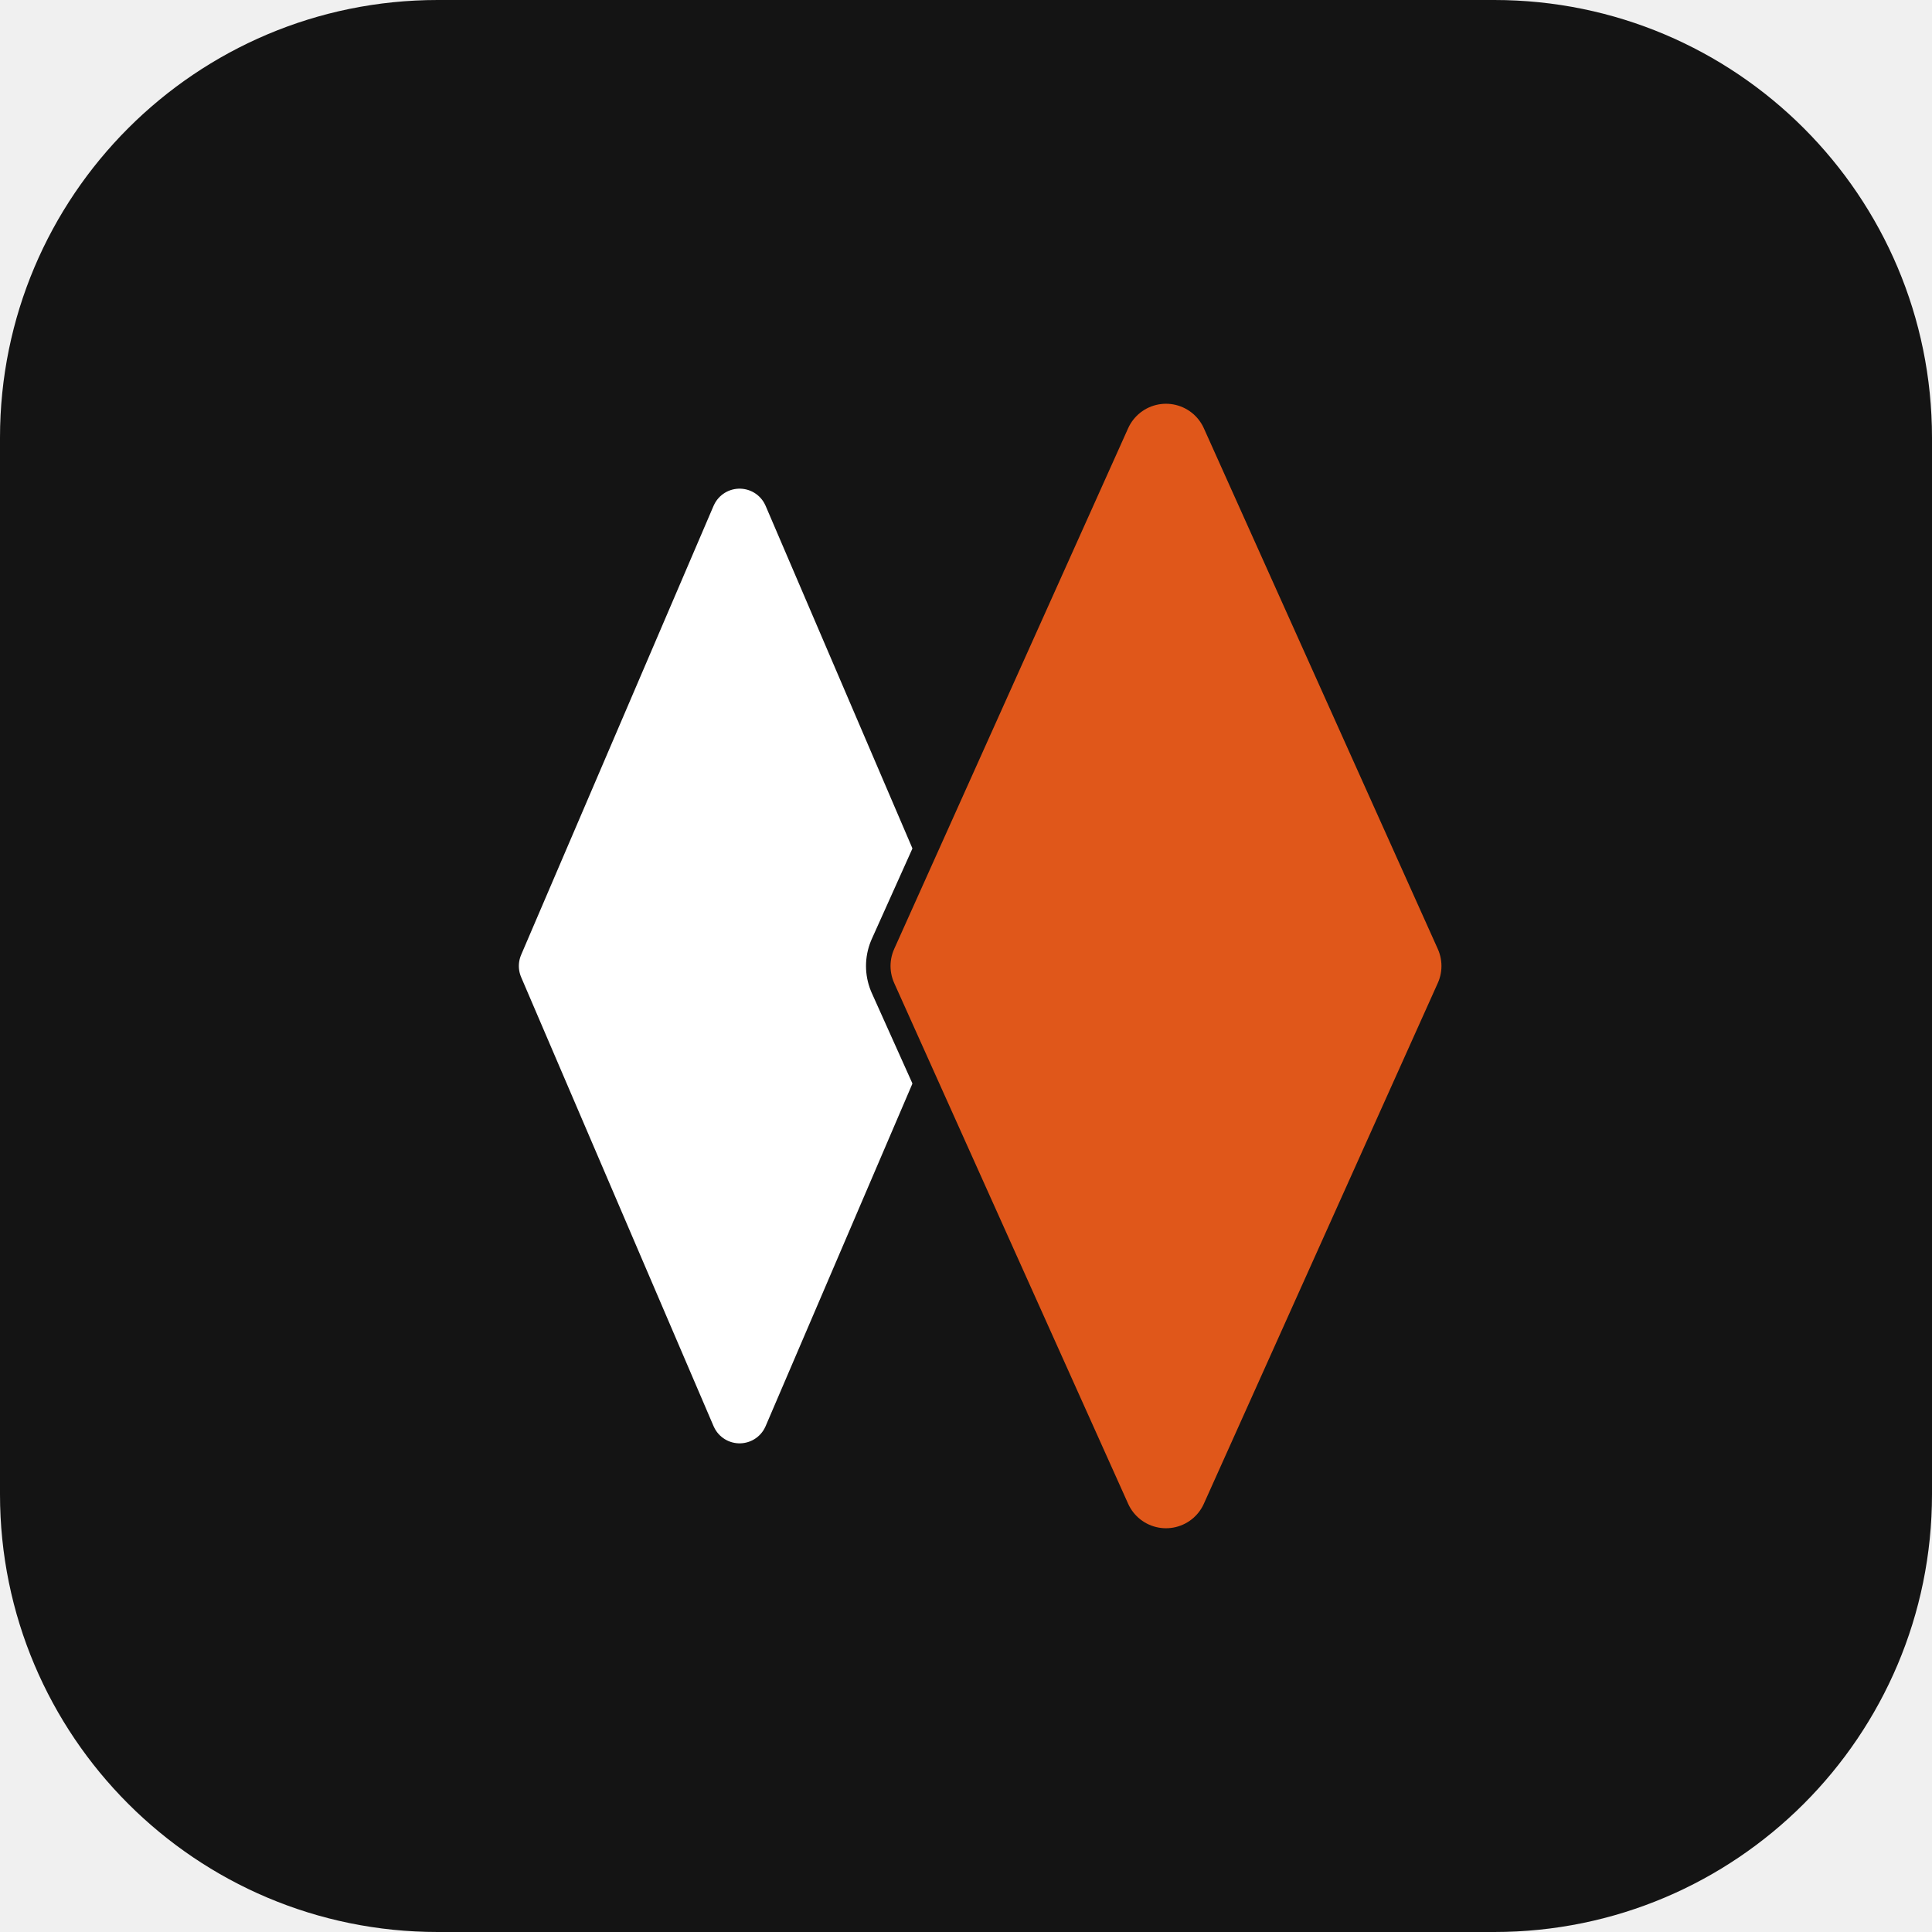
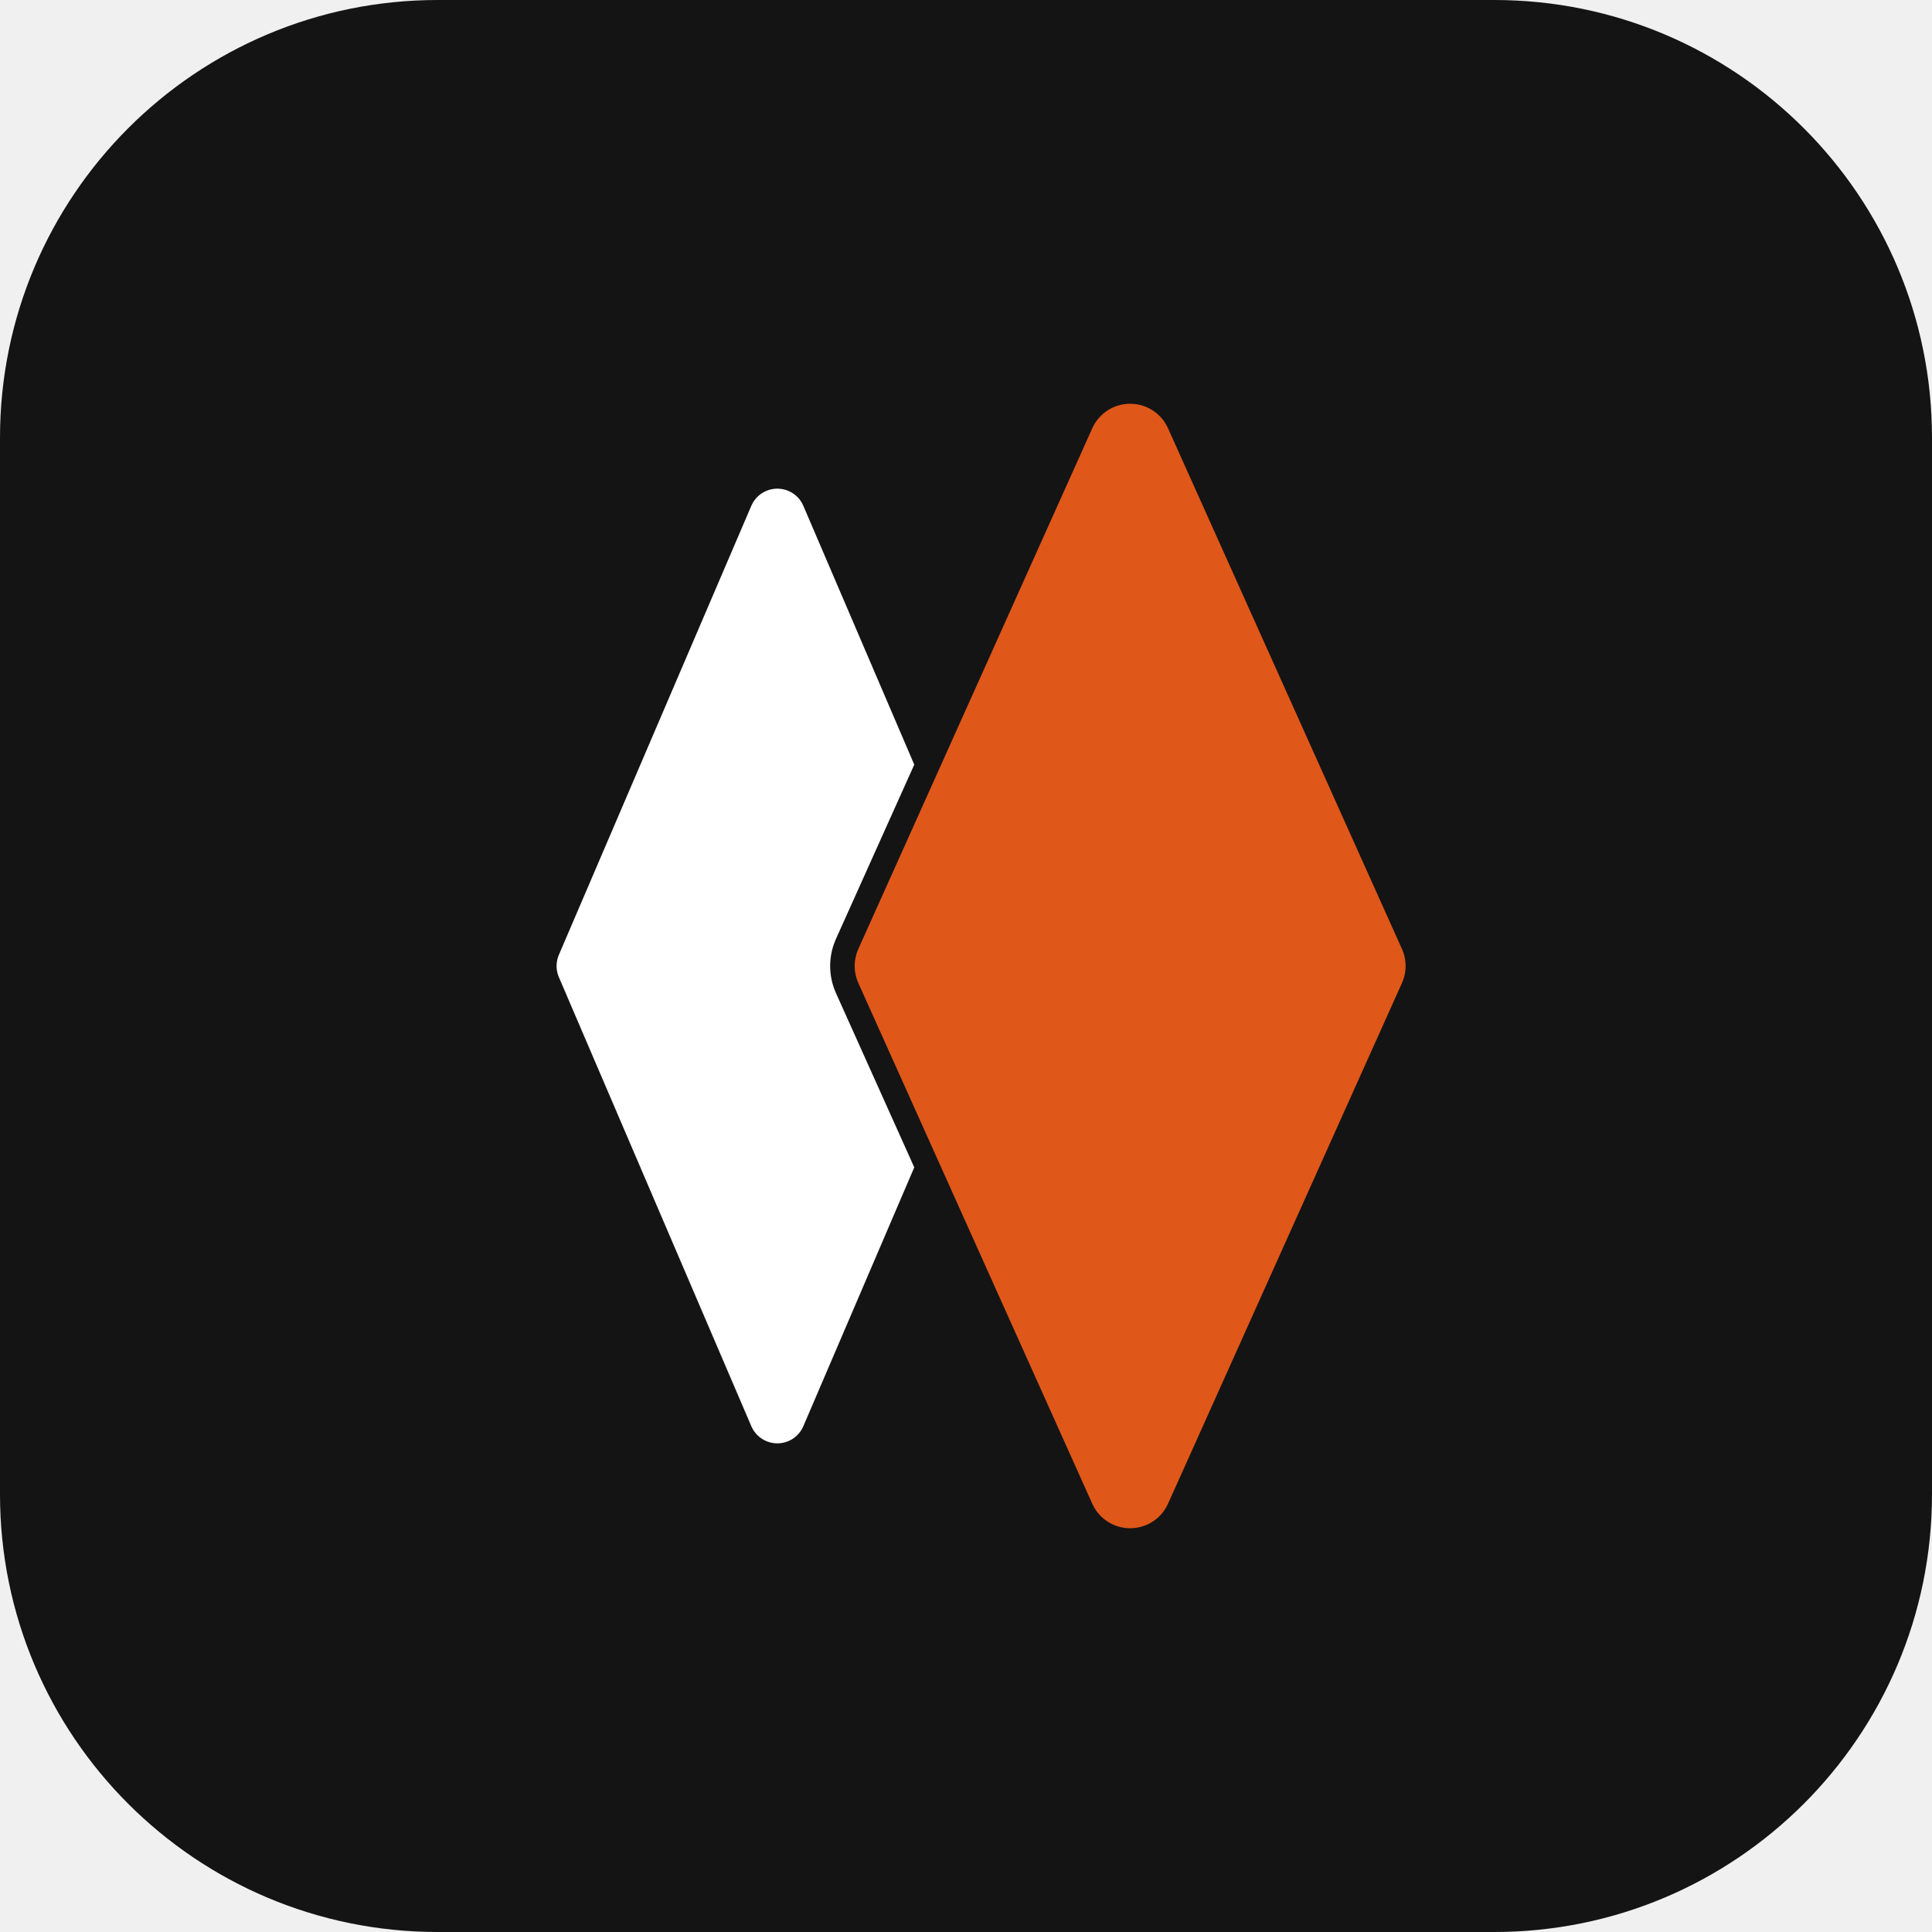
<svg xmlns="http://www.w3.org/2000/svg" viewBox="0 0 1024 1024">
  <rect width="1024" height="1024" rx="232" fill="#141414" />
  <g stroke-linejoin="round">
-     <path d="M392 274 L494 512 L392 750 L290 512 Z" fill="#fff" stroke="#fff" stroke-width="30" />
-     <path d="M618 236 L742 512 L618 788 L494 512 Z" fill="#141414" stroke="#141414" stroke-width="70" />
-     <path d="M618 236 L742 512 L618 788 L494 512 Z" fill="#E0571A" stroke="#E0571A" stroke-width="44" />
+     <path d="M412 274 L514 512 L412 750 L310 512 Z" fill="#fff" stroke="#fff" stroke-width="30" />
+     <path d="M599 236 L723 512 L599 788 L475 512 Z" fill="#141414" stroke="#141414" stroke-width="70" />
+     <path d="M599 236 L723 512 L599 788 L475 512 Z" fill="#E0571A" stroke="#E0571A" stroke-width="44" />
  </g>
</svg>
